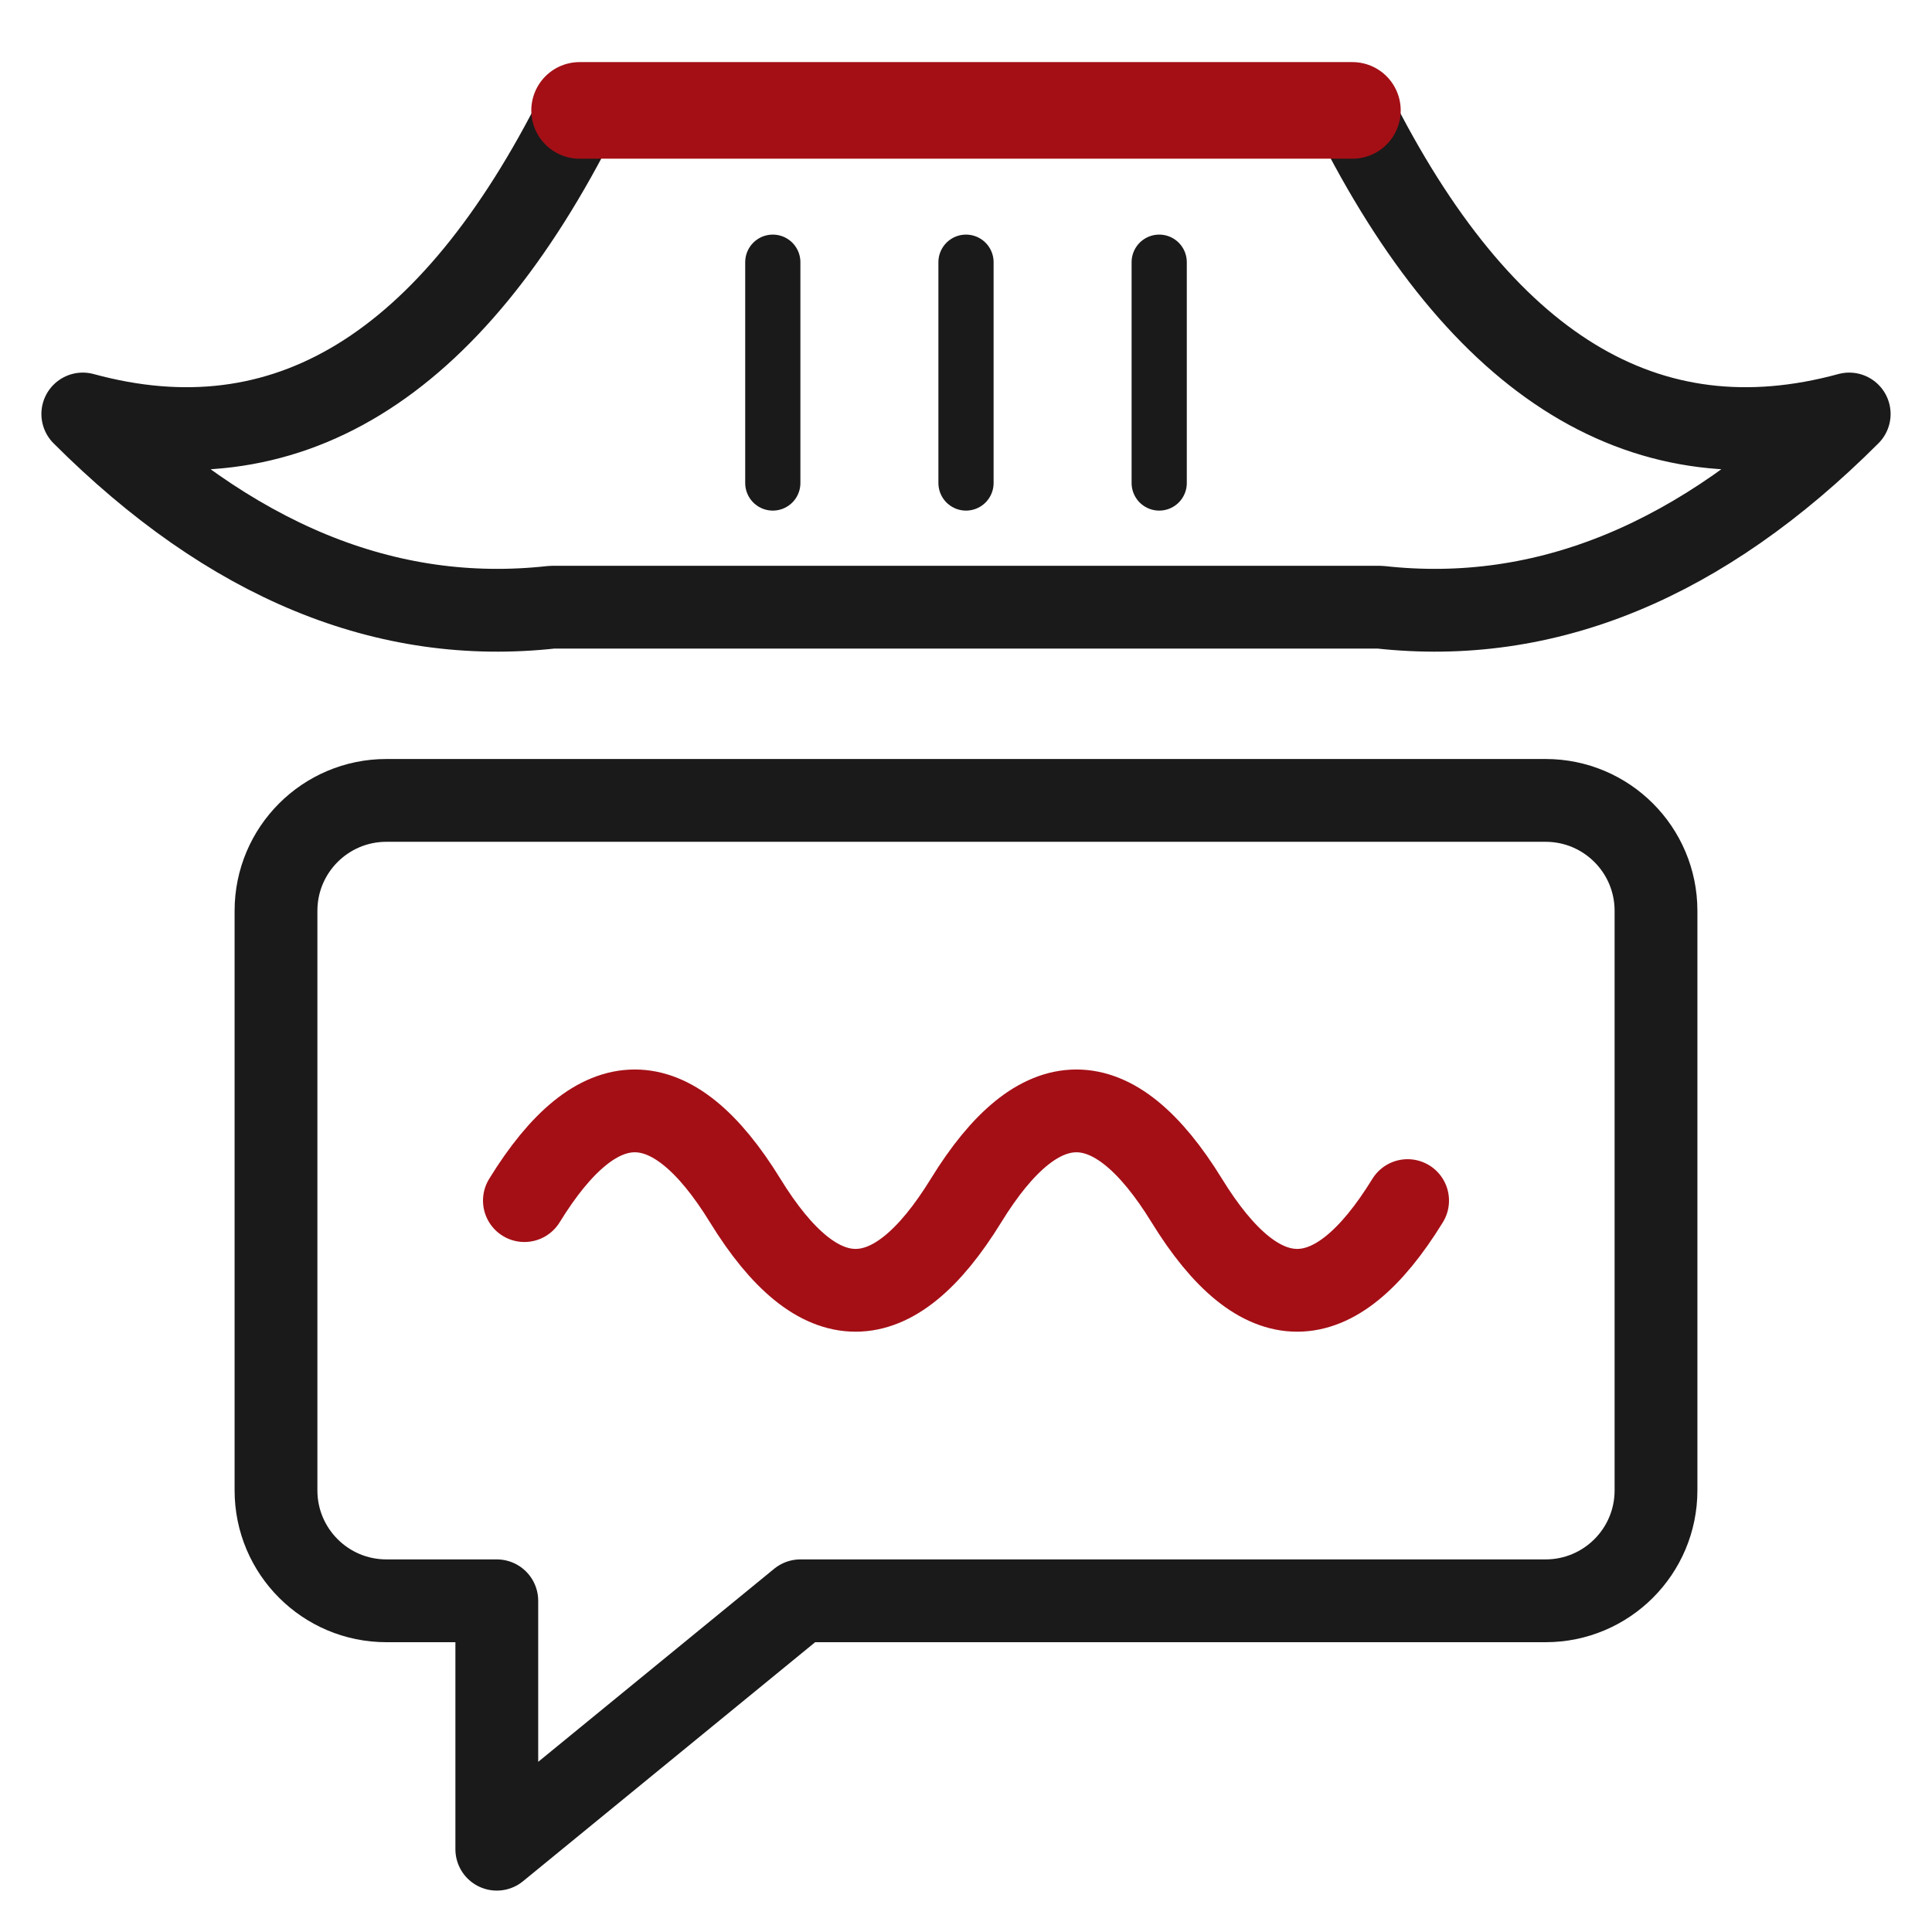
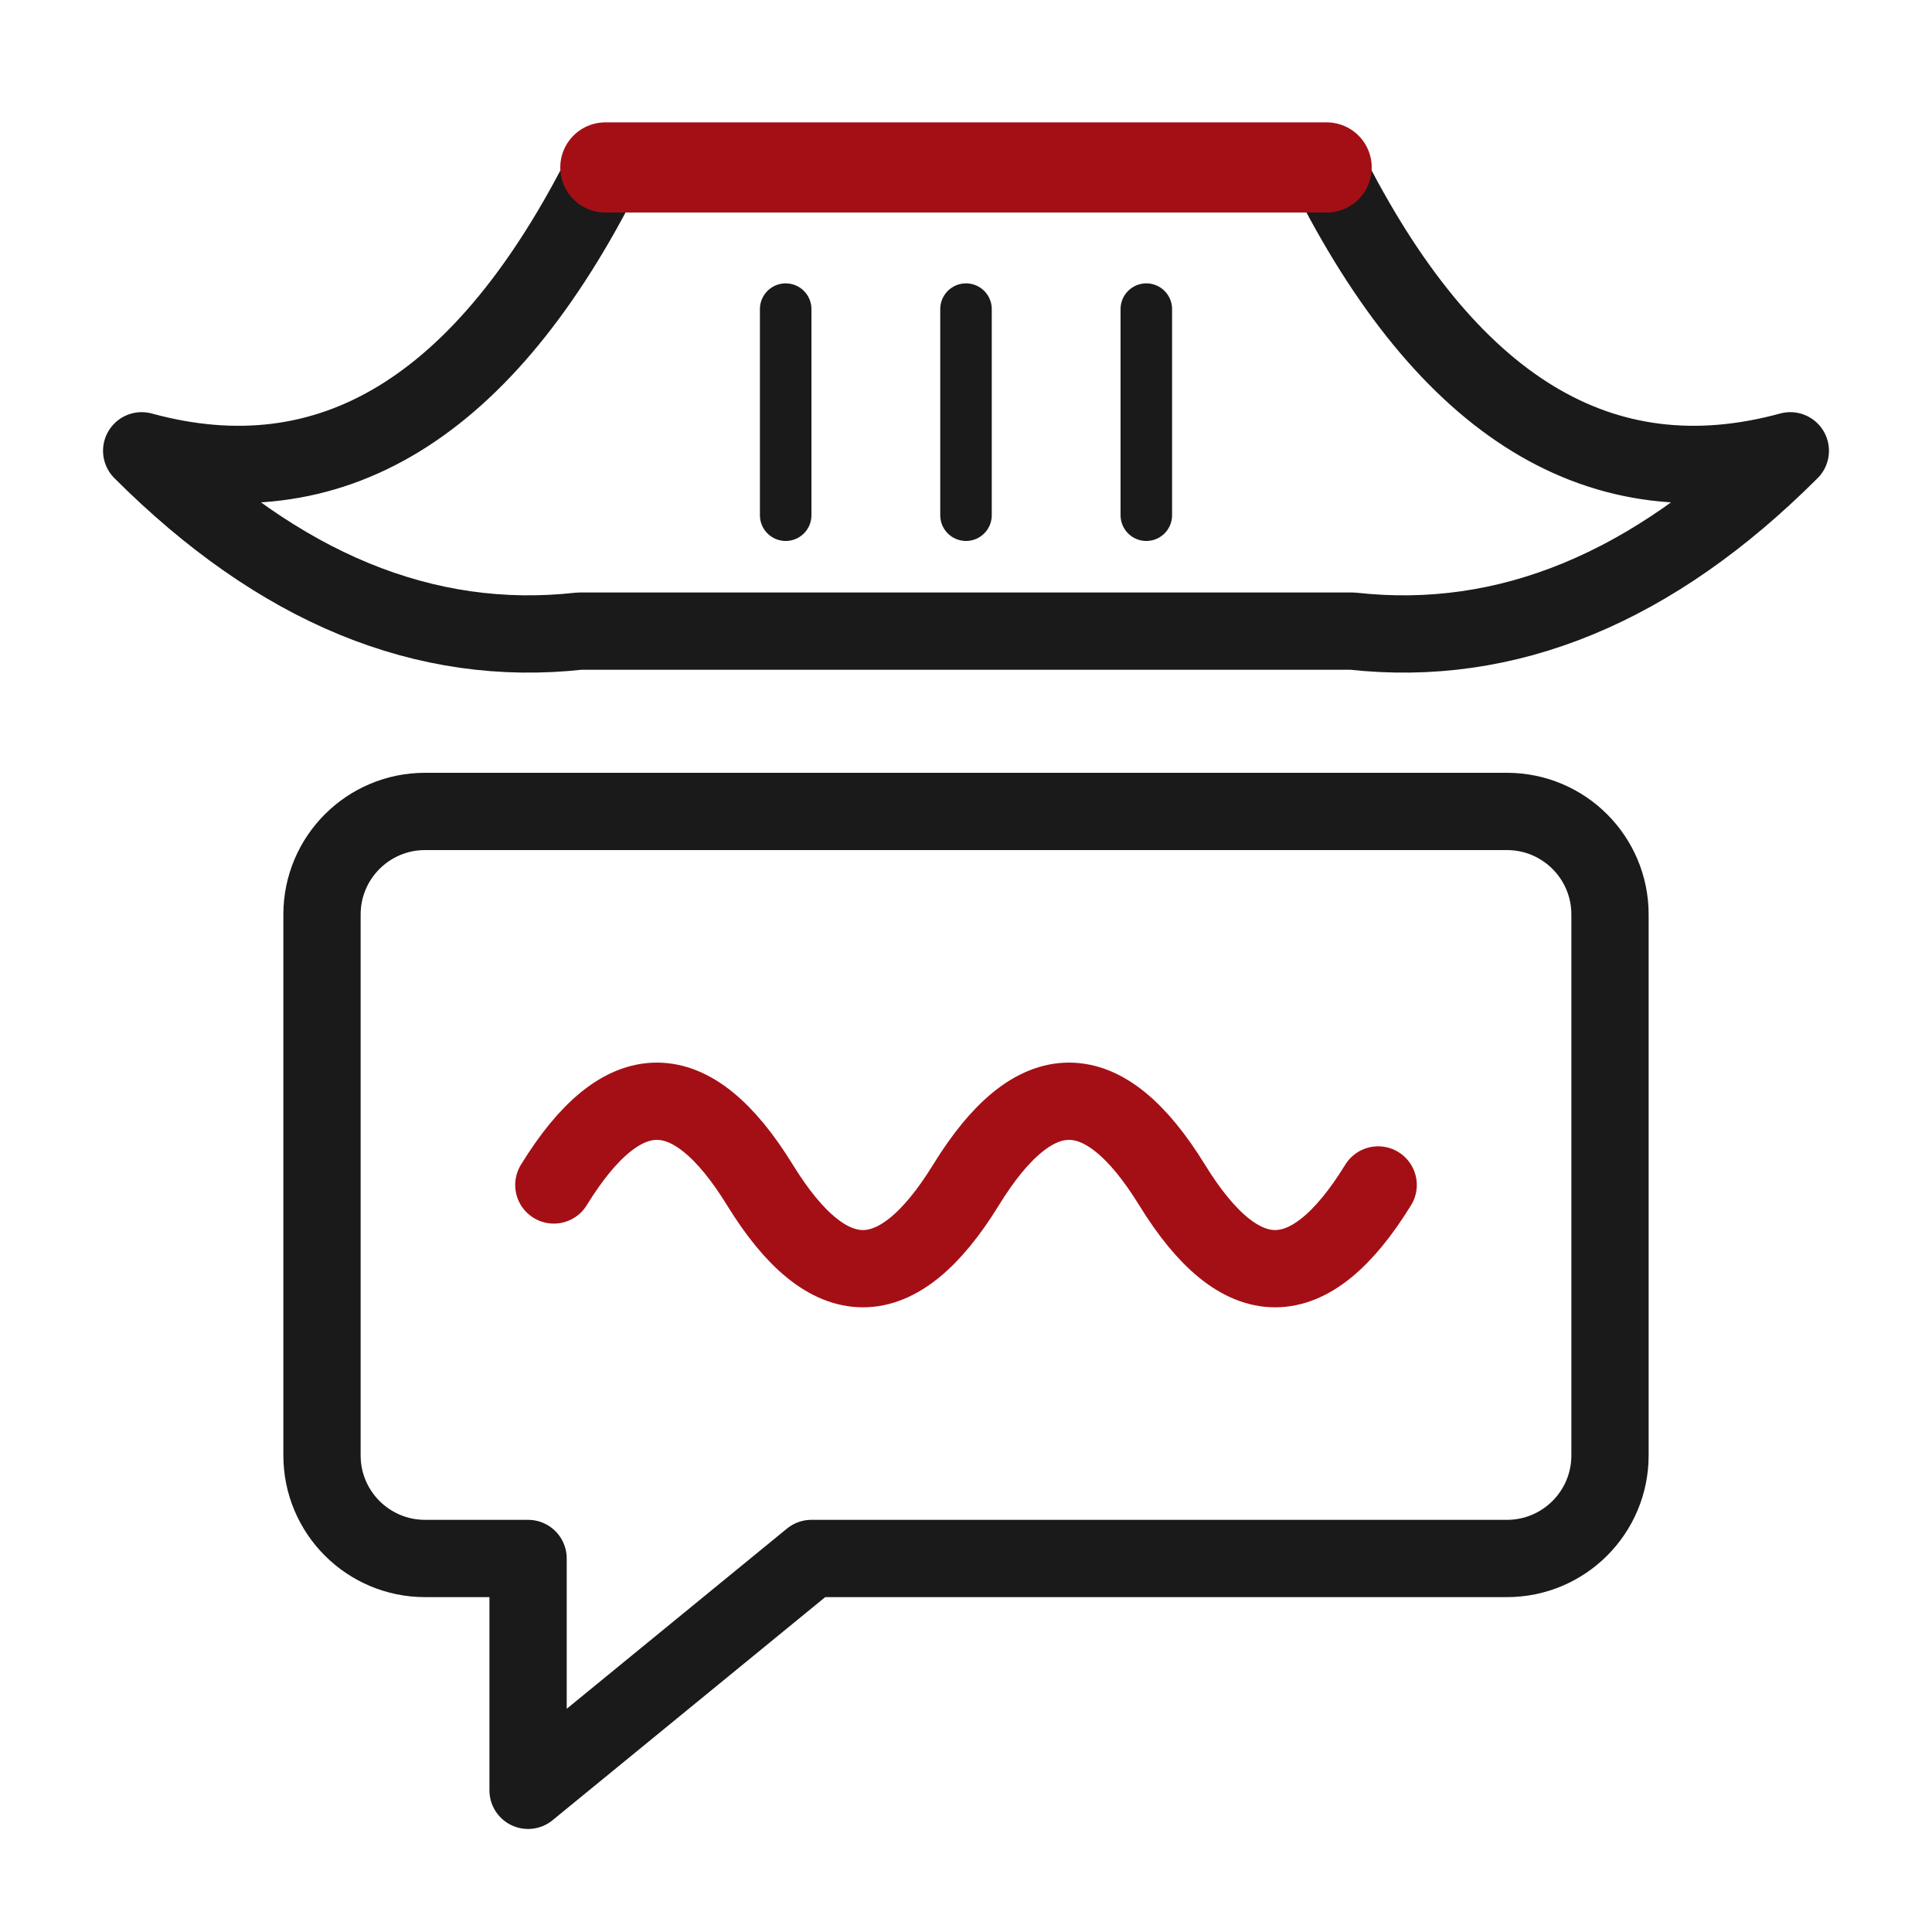
- <svg xmlns="http://www.w3.org/2000/svg" width="70" height="70" viewBox="0 0 70 70">
+ <svg xmlns="http://www.w3.org/2000/svg" width="70" height="70" viewBox="-2.5 -2.5 75 75">
  <g fill="none" stroke="#1a1a1a" stroke-width="3" stroke-linecap="round" stroke-linejoin="round">
    <path d="M21 4 Q14 18 3 15 Q11 23 20 22 H50 Q59 23 67 15 Q56 18 49 4" />
    <path d="M14 29 H56 a4 4 0 0 1 4 4 V54 a4 4 0 0 1 -4 4 H29 L18 67 V58 H14 a4 4 0 0 1 -4 -4 V33 a4 4 0 0 1 4 -4 Z" />
  </g>
  <path d="M28 9.5 v8 M35 9.5 v8 M42 9.5 v8" fill="none" stroke="#1a1a1a" stroke-width="2" stroke-linecap="round" />
  <path d="M21 4 H49" fill="none" stroke="#a40f16" stroke-width="3.5" stroke-linecap="round" />
  <path d="M19 43.5 q4 -6.5 8 0 t8 0 t8 0 t8 0" fill="none" stroke="#a40f16" stroke-width="3" stroke-linecap="round" stroke-linejoin="round" />
</svg>
